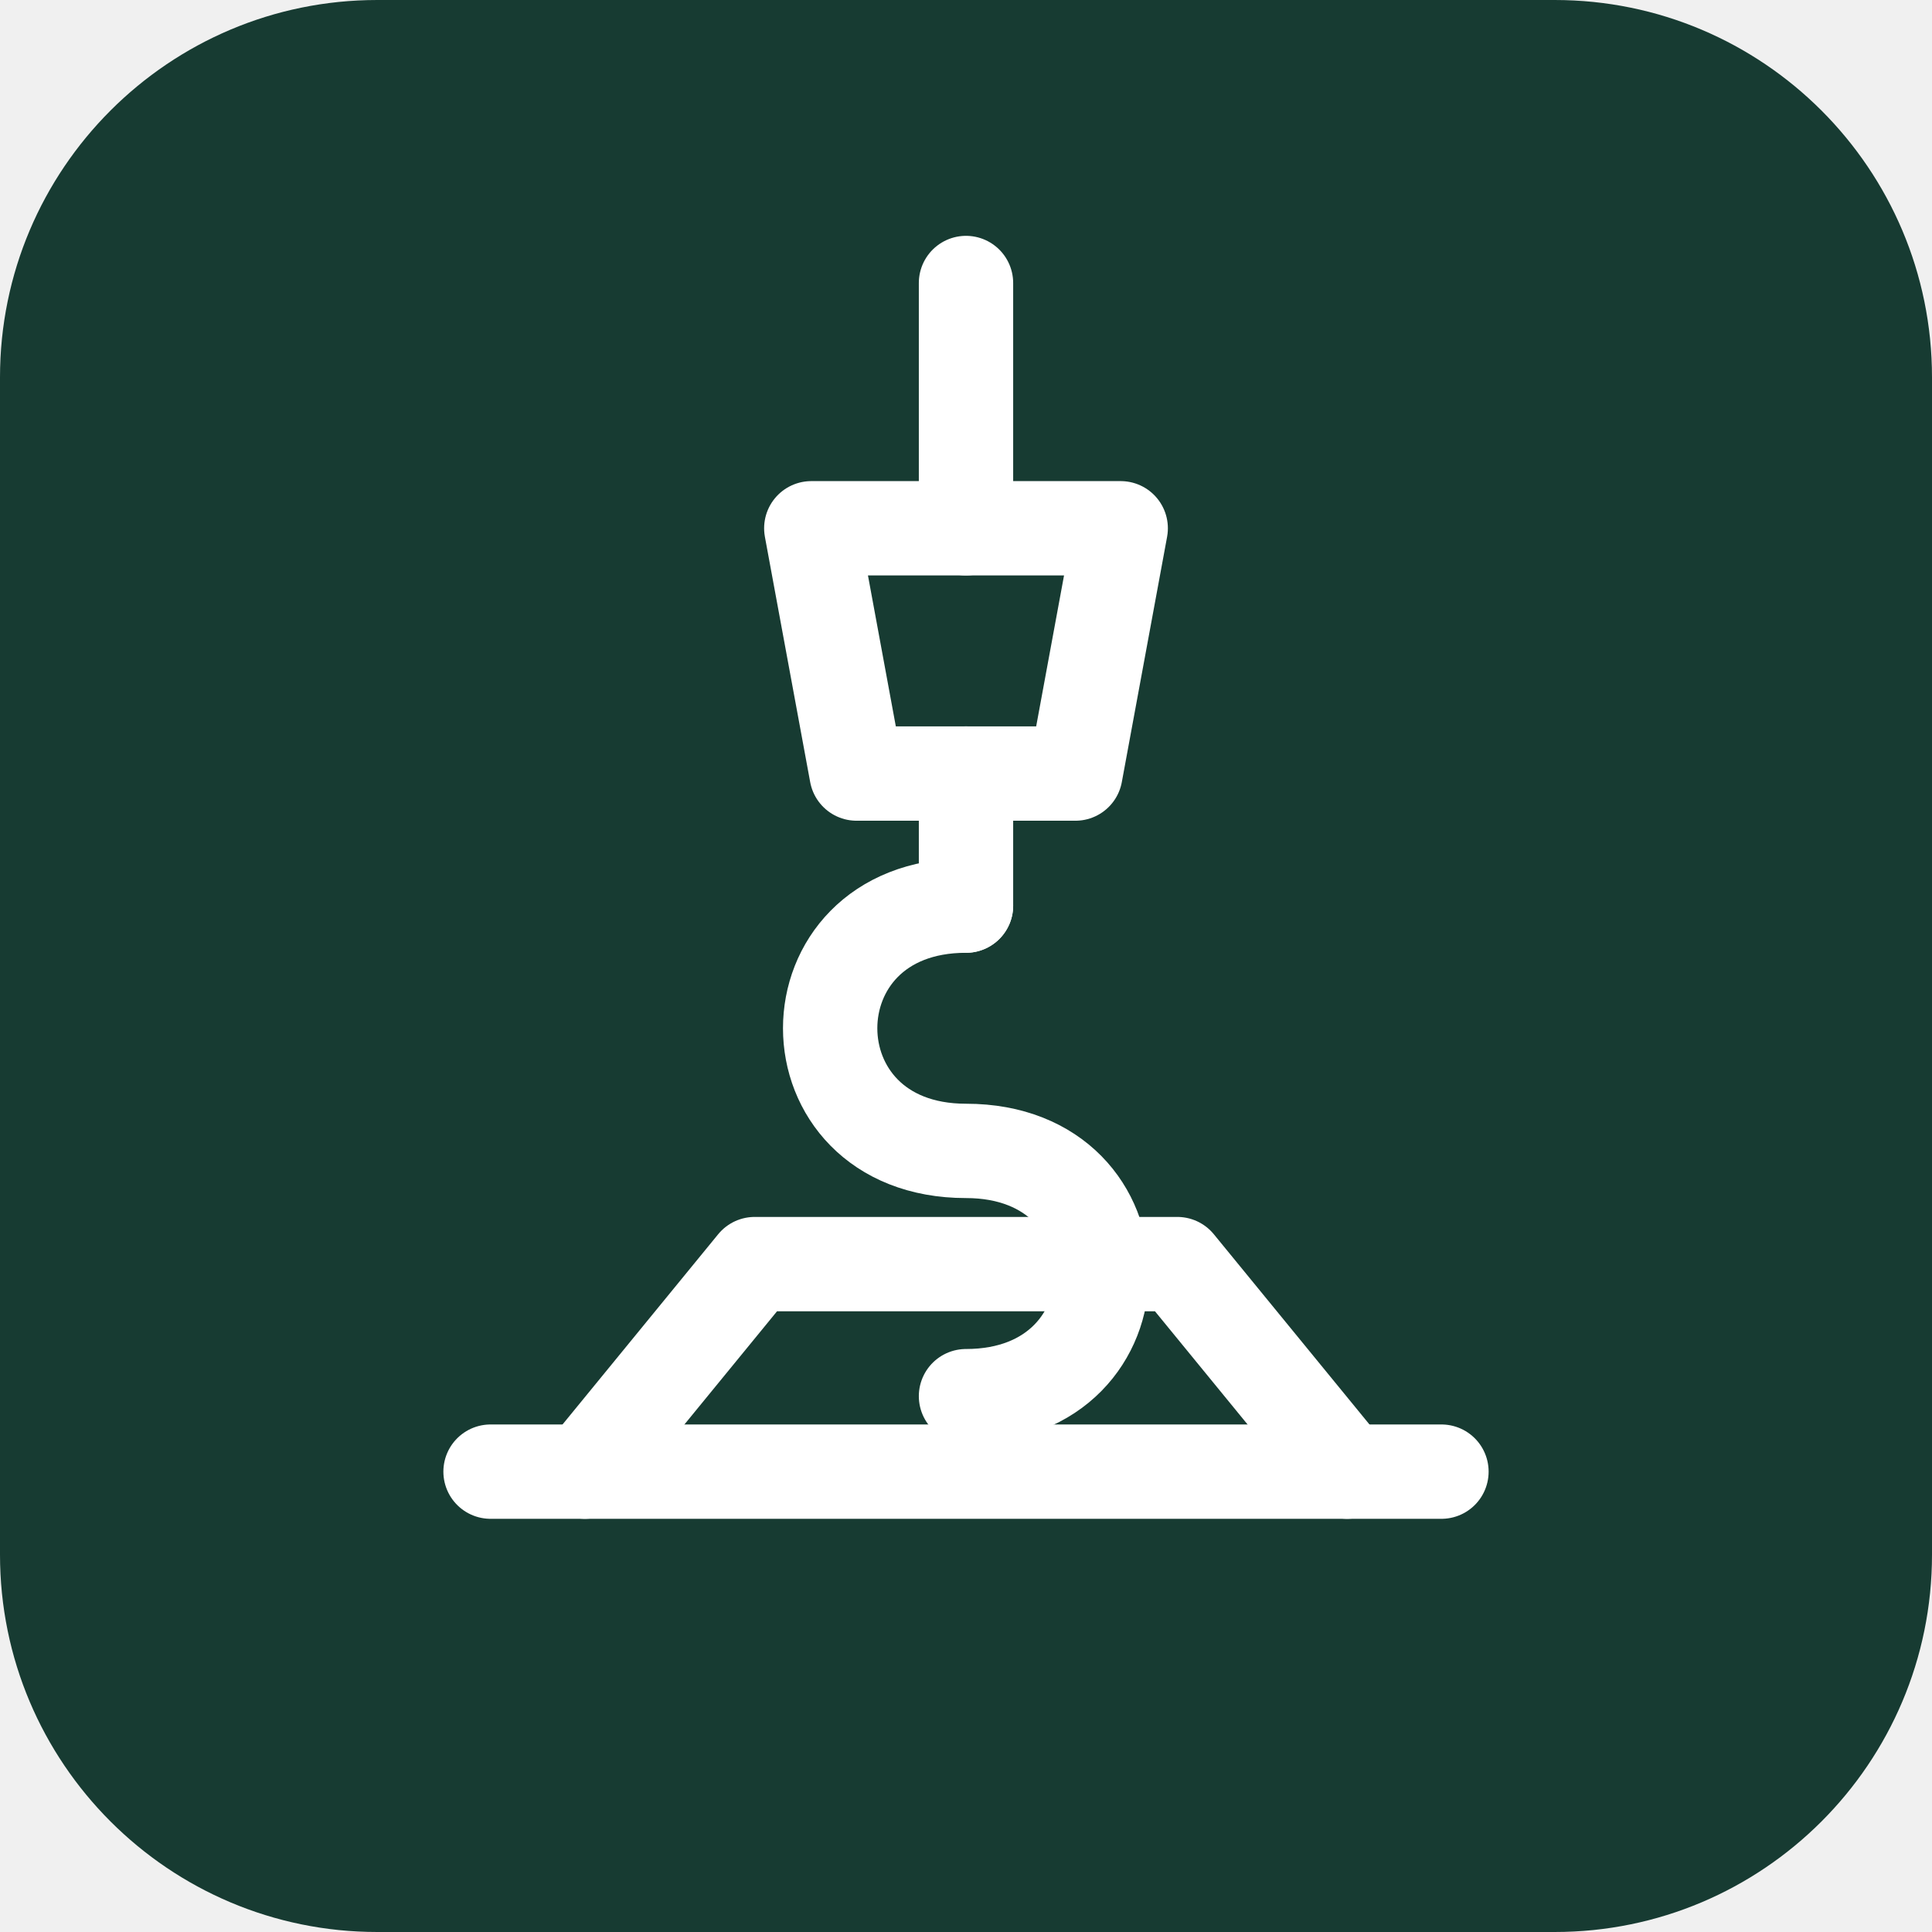
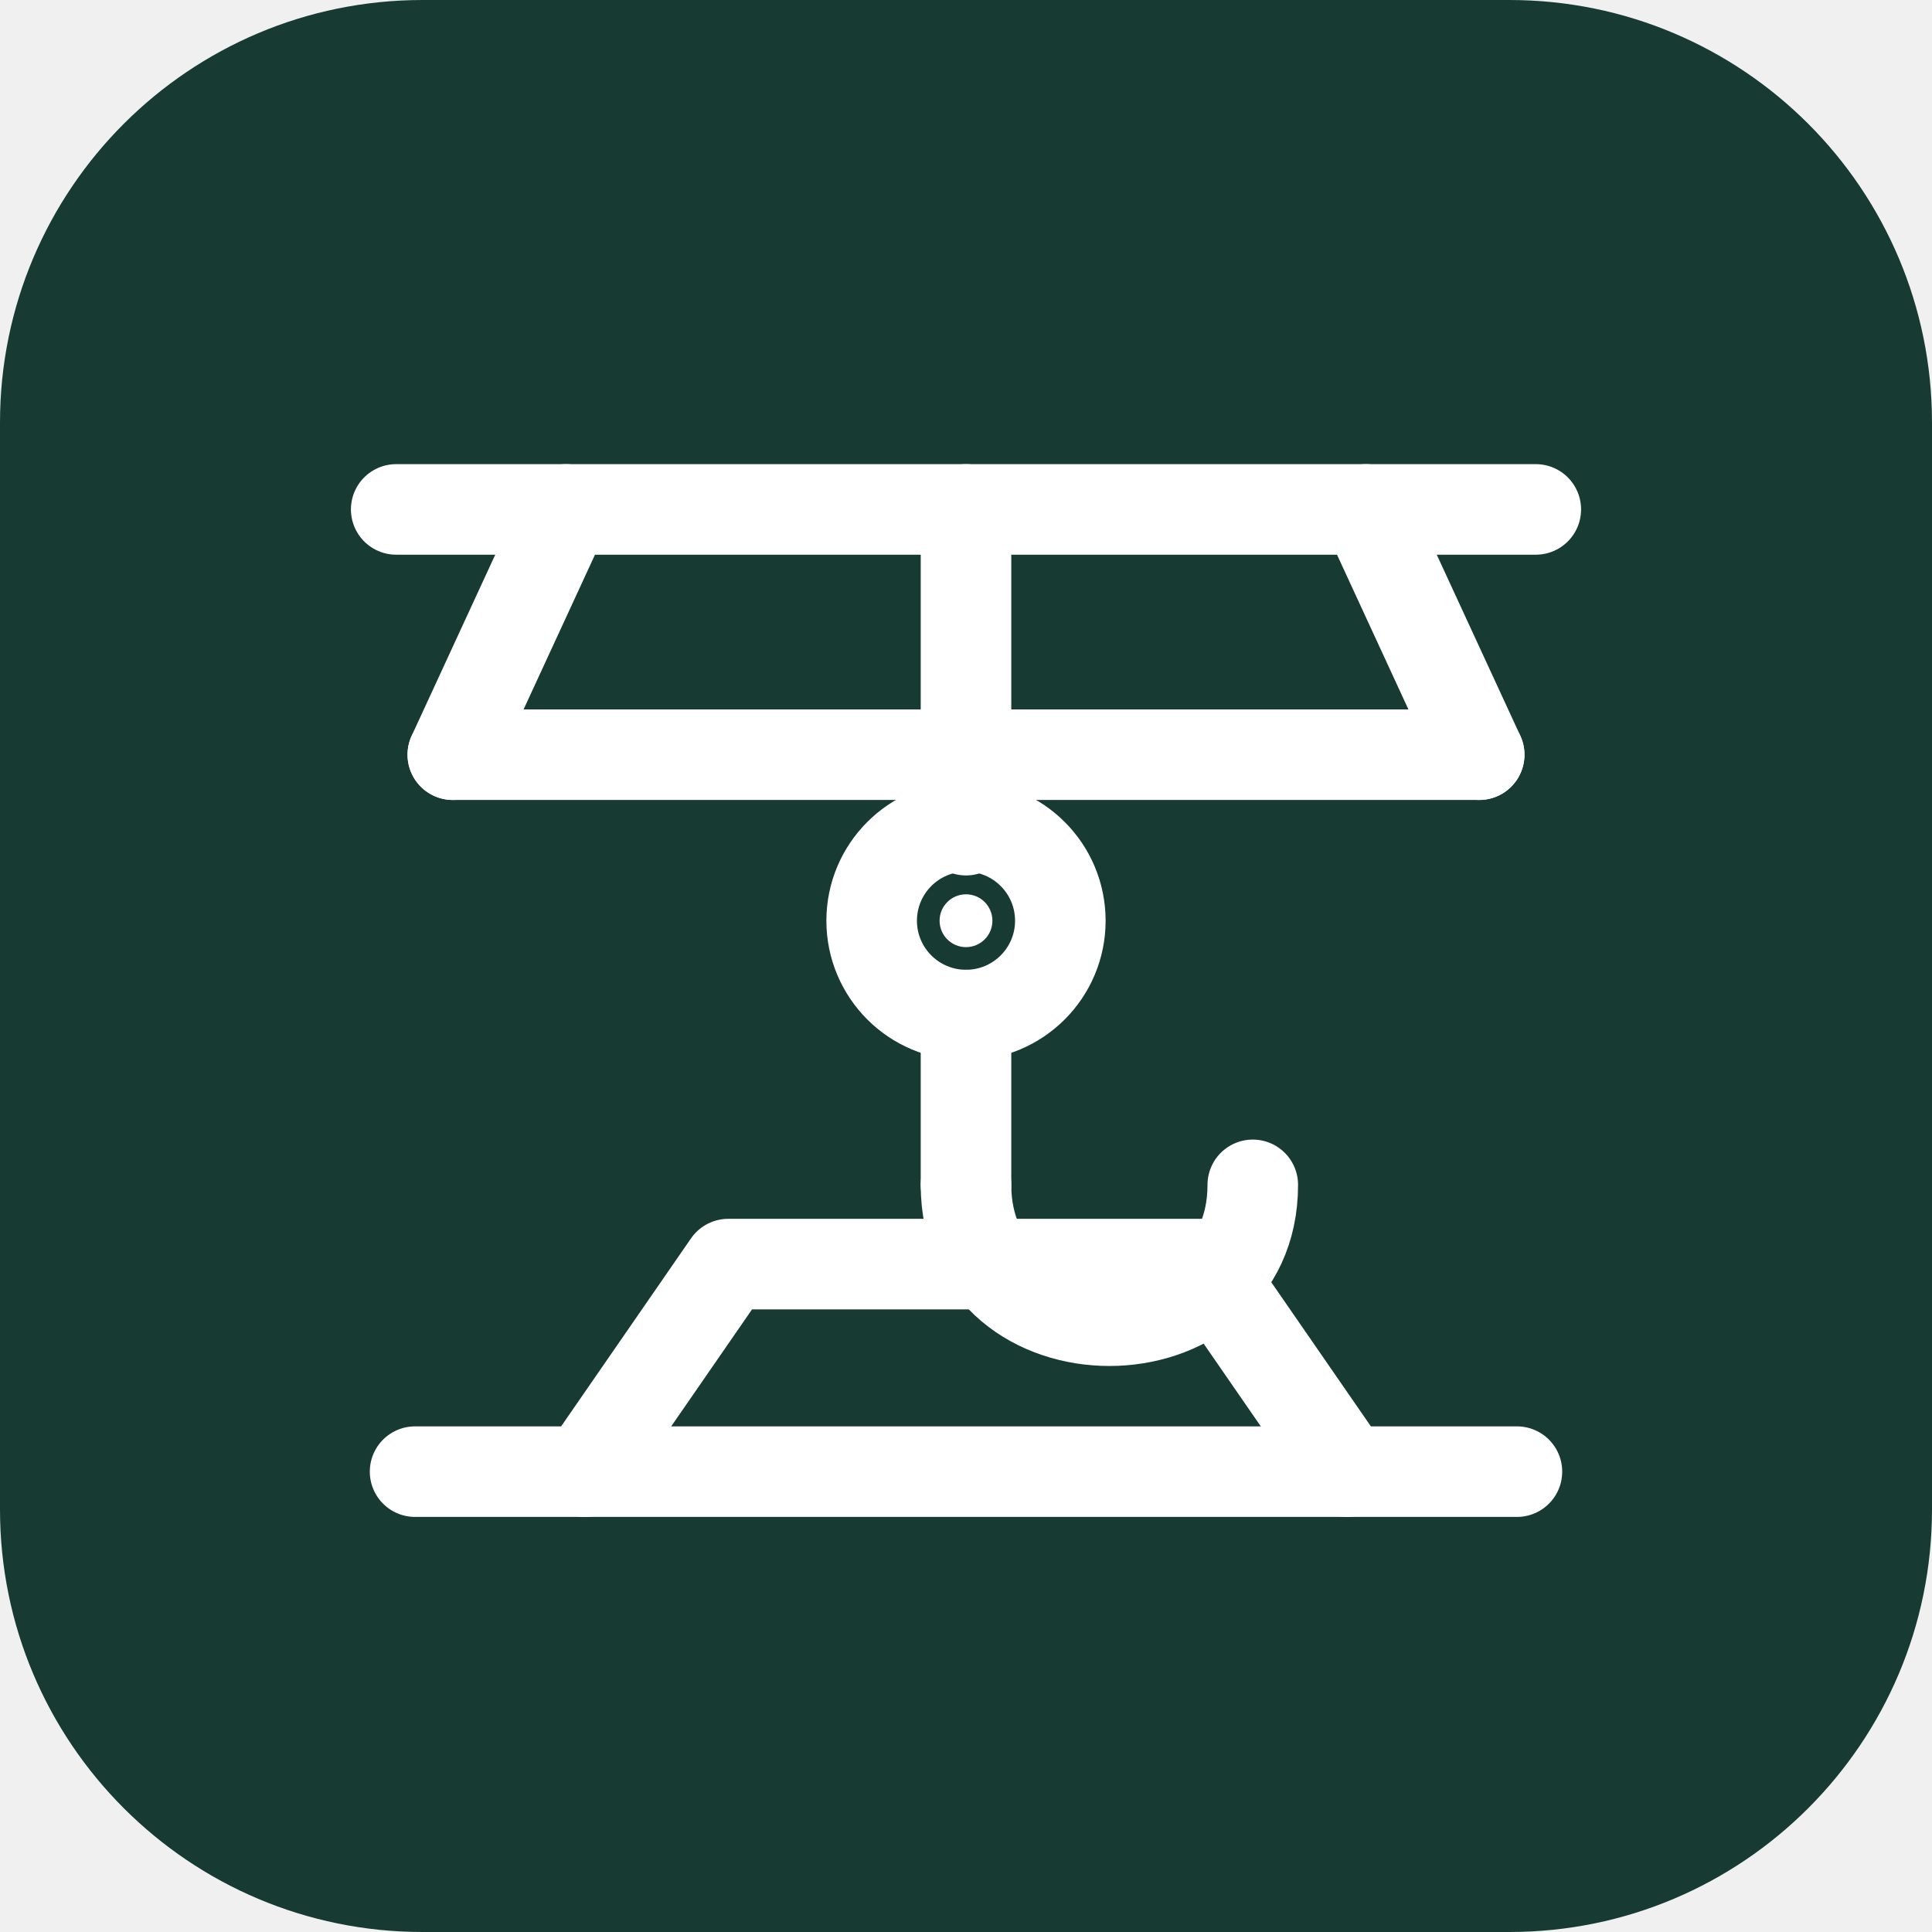
<svg xmlns="http://www.w3.org/2000/svg" viewBox="0 0 512 512">
-   <rect width="512" height="512" rx="100" fill="#173b32" />
-   <g fill="none" stroke="#ffffff" stroke-width="25" stroke-linecap="round" stroke-linejoin="round">
-     <path d="M256 75v65" />
-     <path d="M215 140h82l-12 65h-58z" />
-     <path d="M256 205v35" />
-     <path d="M256 240c-48 0-48 65 0 65s48 65 0 65" />
-     <path d="M130 390h252" />
-     <path d="M155 390l45-55h112l45 55" />
+   <rect width="512" height="512" rx="112" fill="#173b32" />
+   <g fill="none" stroke="#ffffff" stroke-width="24" stroke-linecap="round" stroke-linejoin="round">
+     <path d="M105 135h302" />
+     <path d="M150 135l-30 65" />
+     <path d="M362 135l30 65" />
+     <path d="M120 200h272" />
+     <path d="M256 135v85" />
+     <circle cx="256" cy="244" r="25" />
+     <path d="M256 269v45" />
+     <path d="M256 314c0 48 76 48 76 0" />
+     <path d="M110 390h292" />
+     <path d="M155 390l38-55h126l38 55" />
  </g>
+   <circle cx="256" cy="244" r="7" fill="#ffffff" />
</svg>
